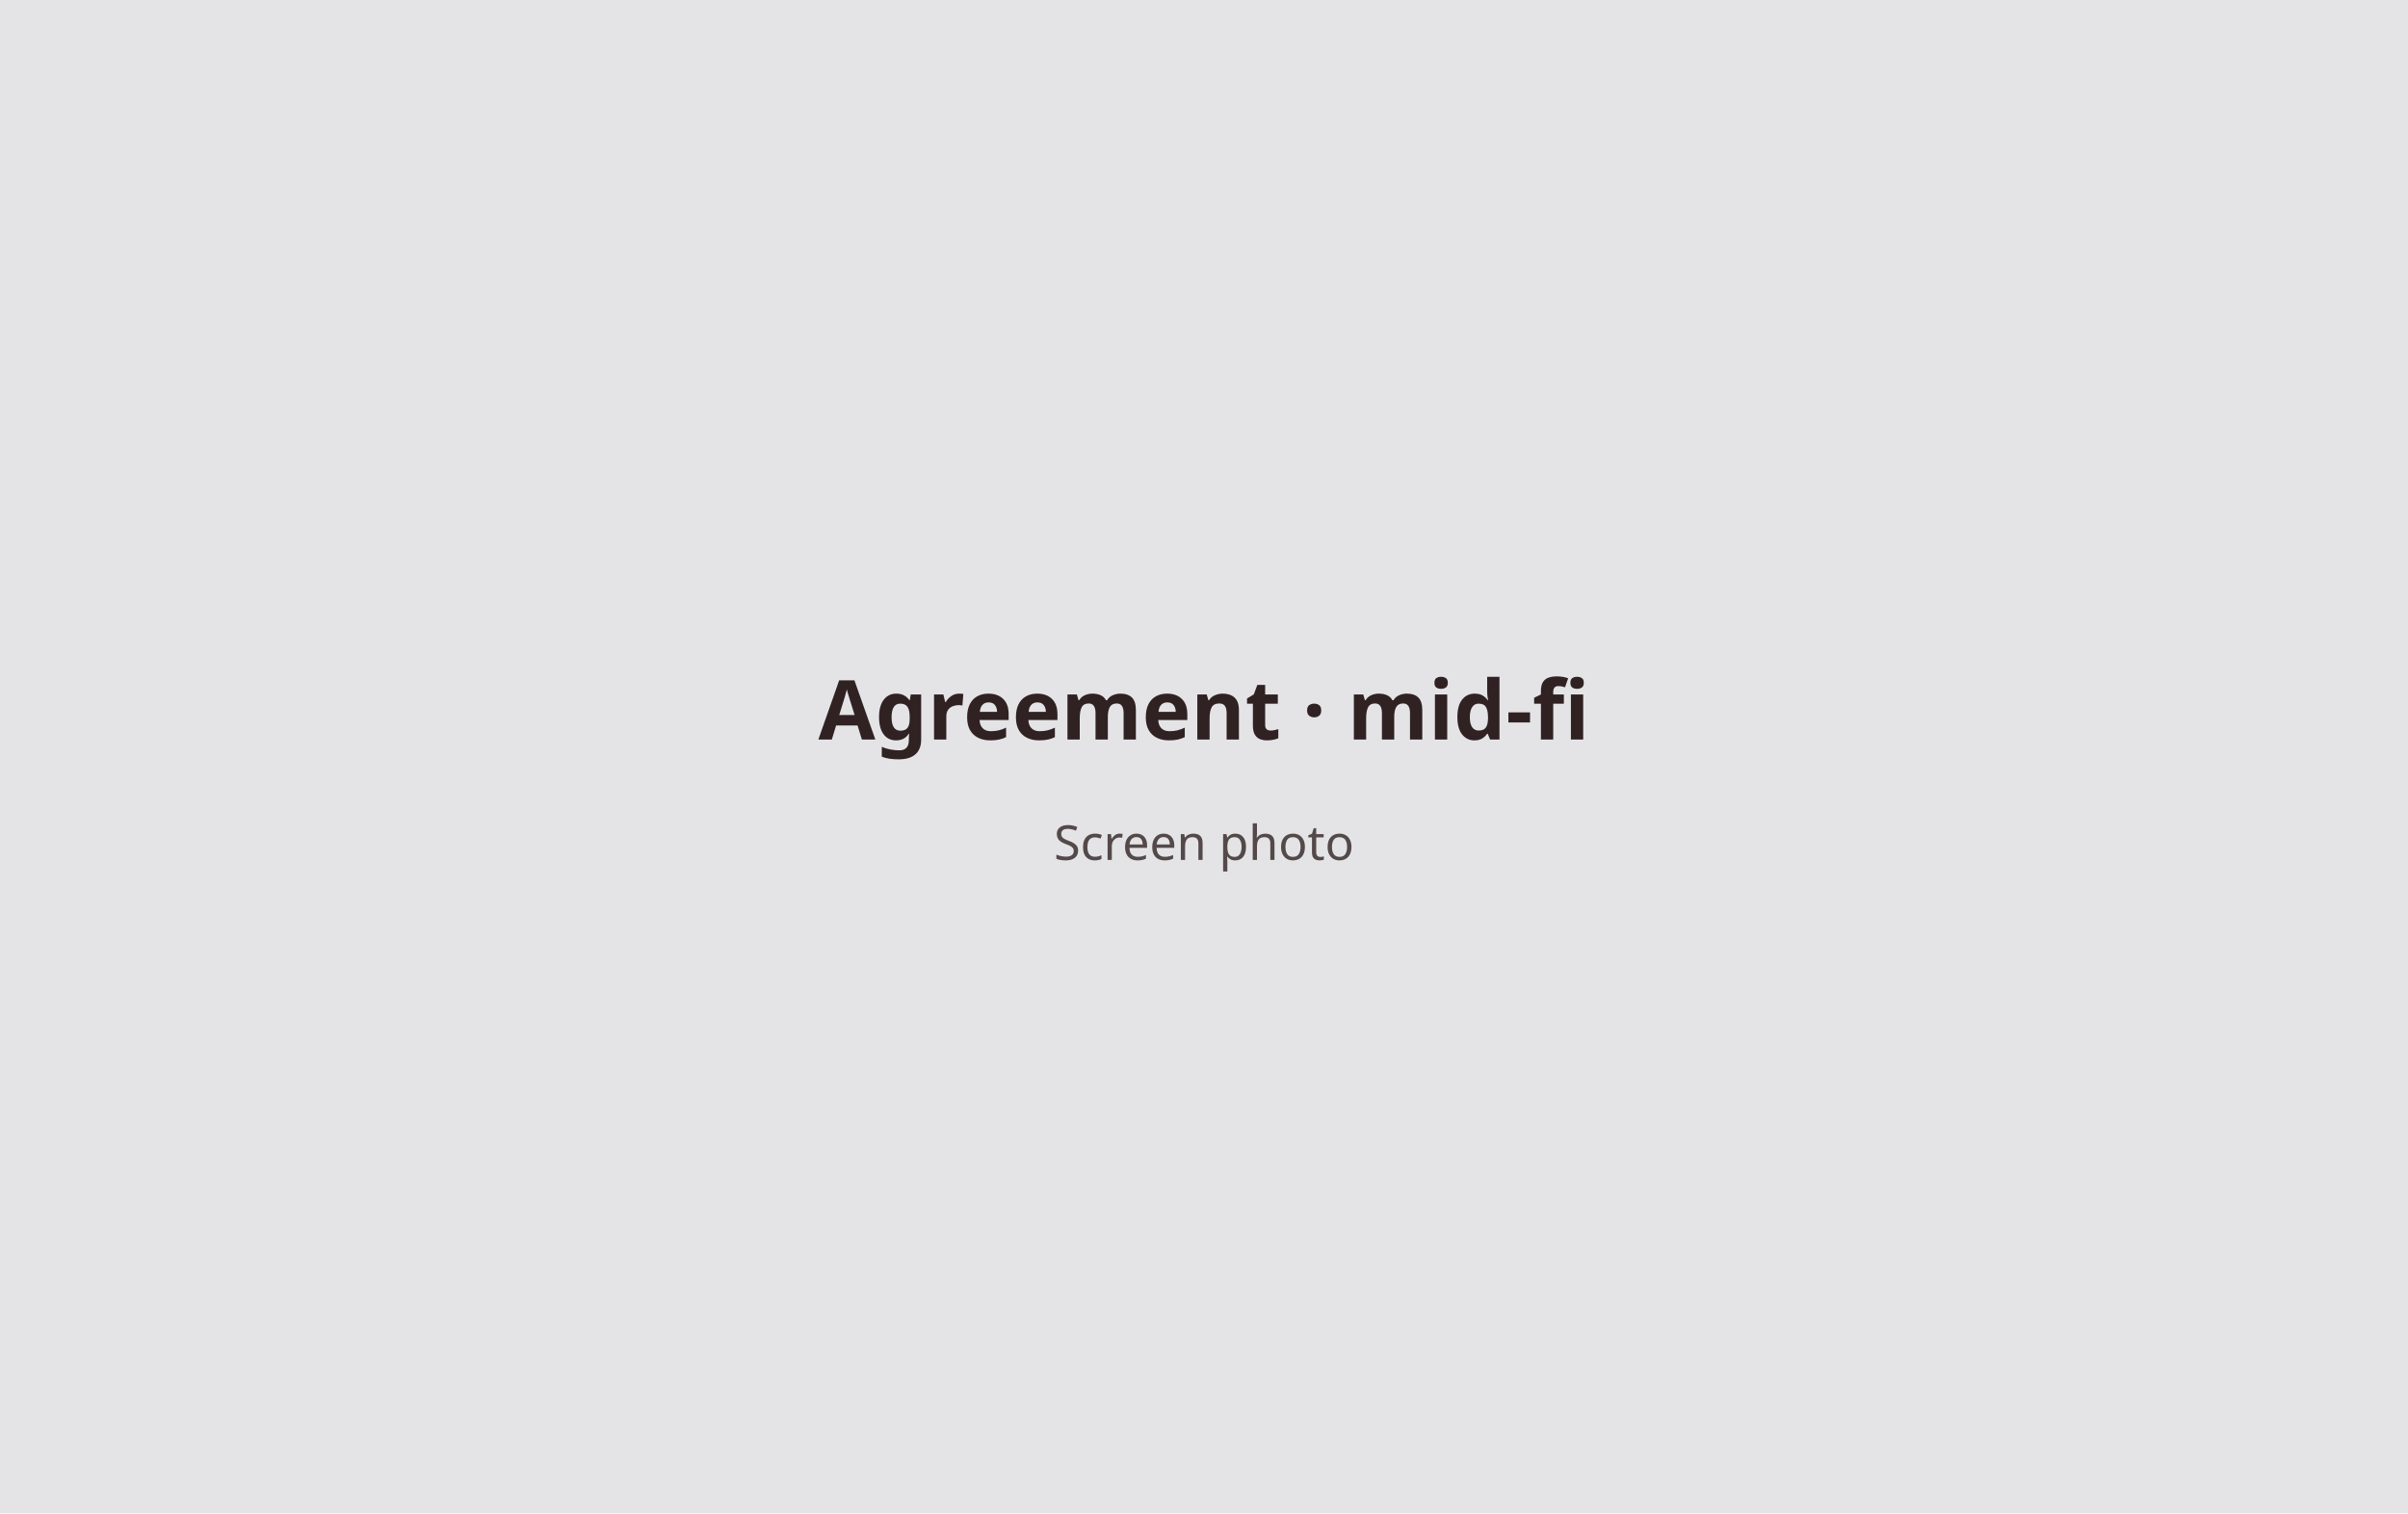
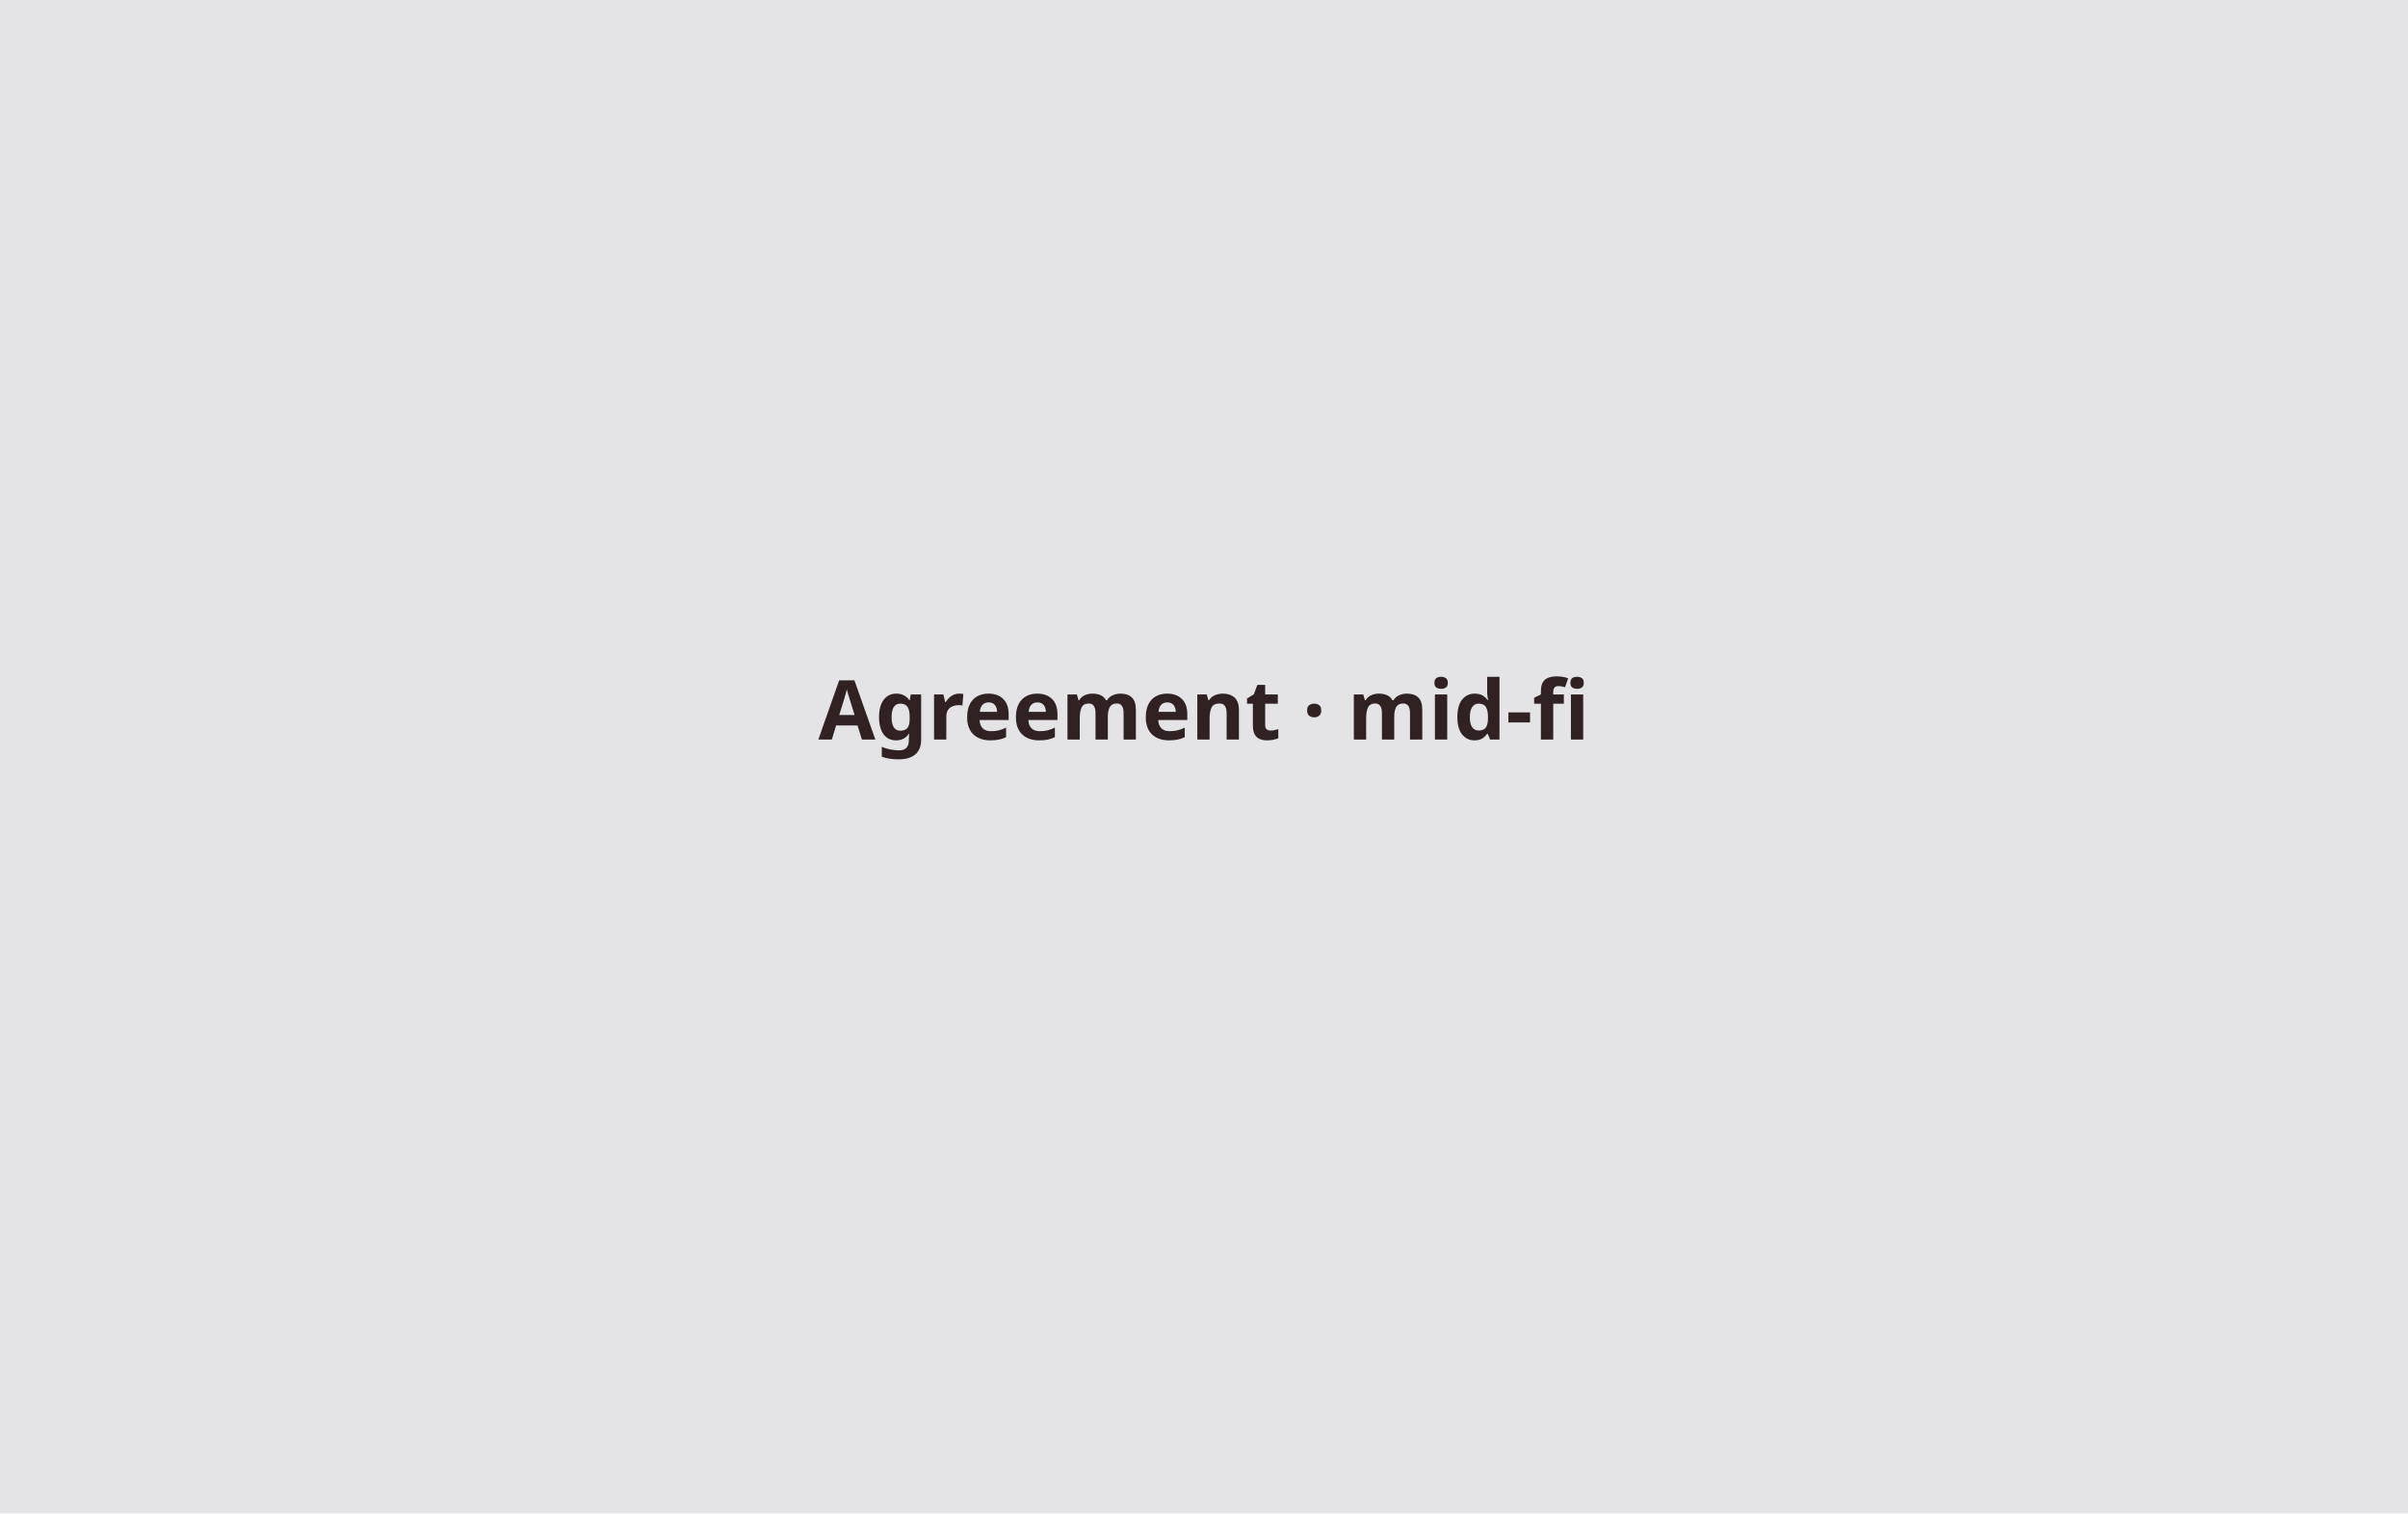
<svg xmlns="http://www.w3.org/2000/svg" viewBox="0 0 1400 880" role="img">
  <rect width="1400" height="880" fill="#E4E4E7" />
  <text x="700" y="430" text-anchor="middle" fill="#302222" font-family="Mona Sans, Segoe UI, sans-serif" font-size="48" font-weight="650">Agreement · mid-fi</text>
-   <text x="700" y="500" text-anchor="middle" fill="#302222" fill-opacity="0.8" font-family="Mona Sans, Segoe UI, sans-serif" font-size="28">Screen photo</text>
</svg>
